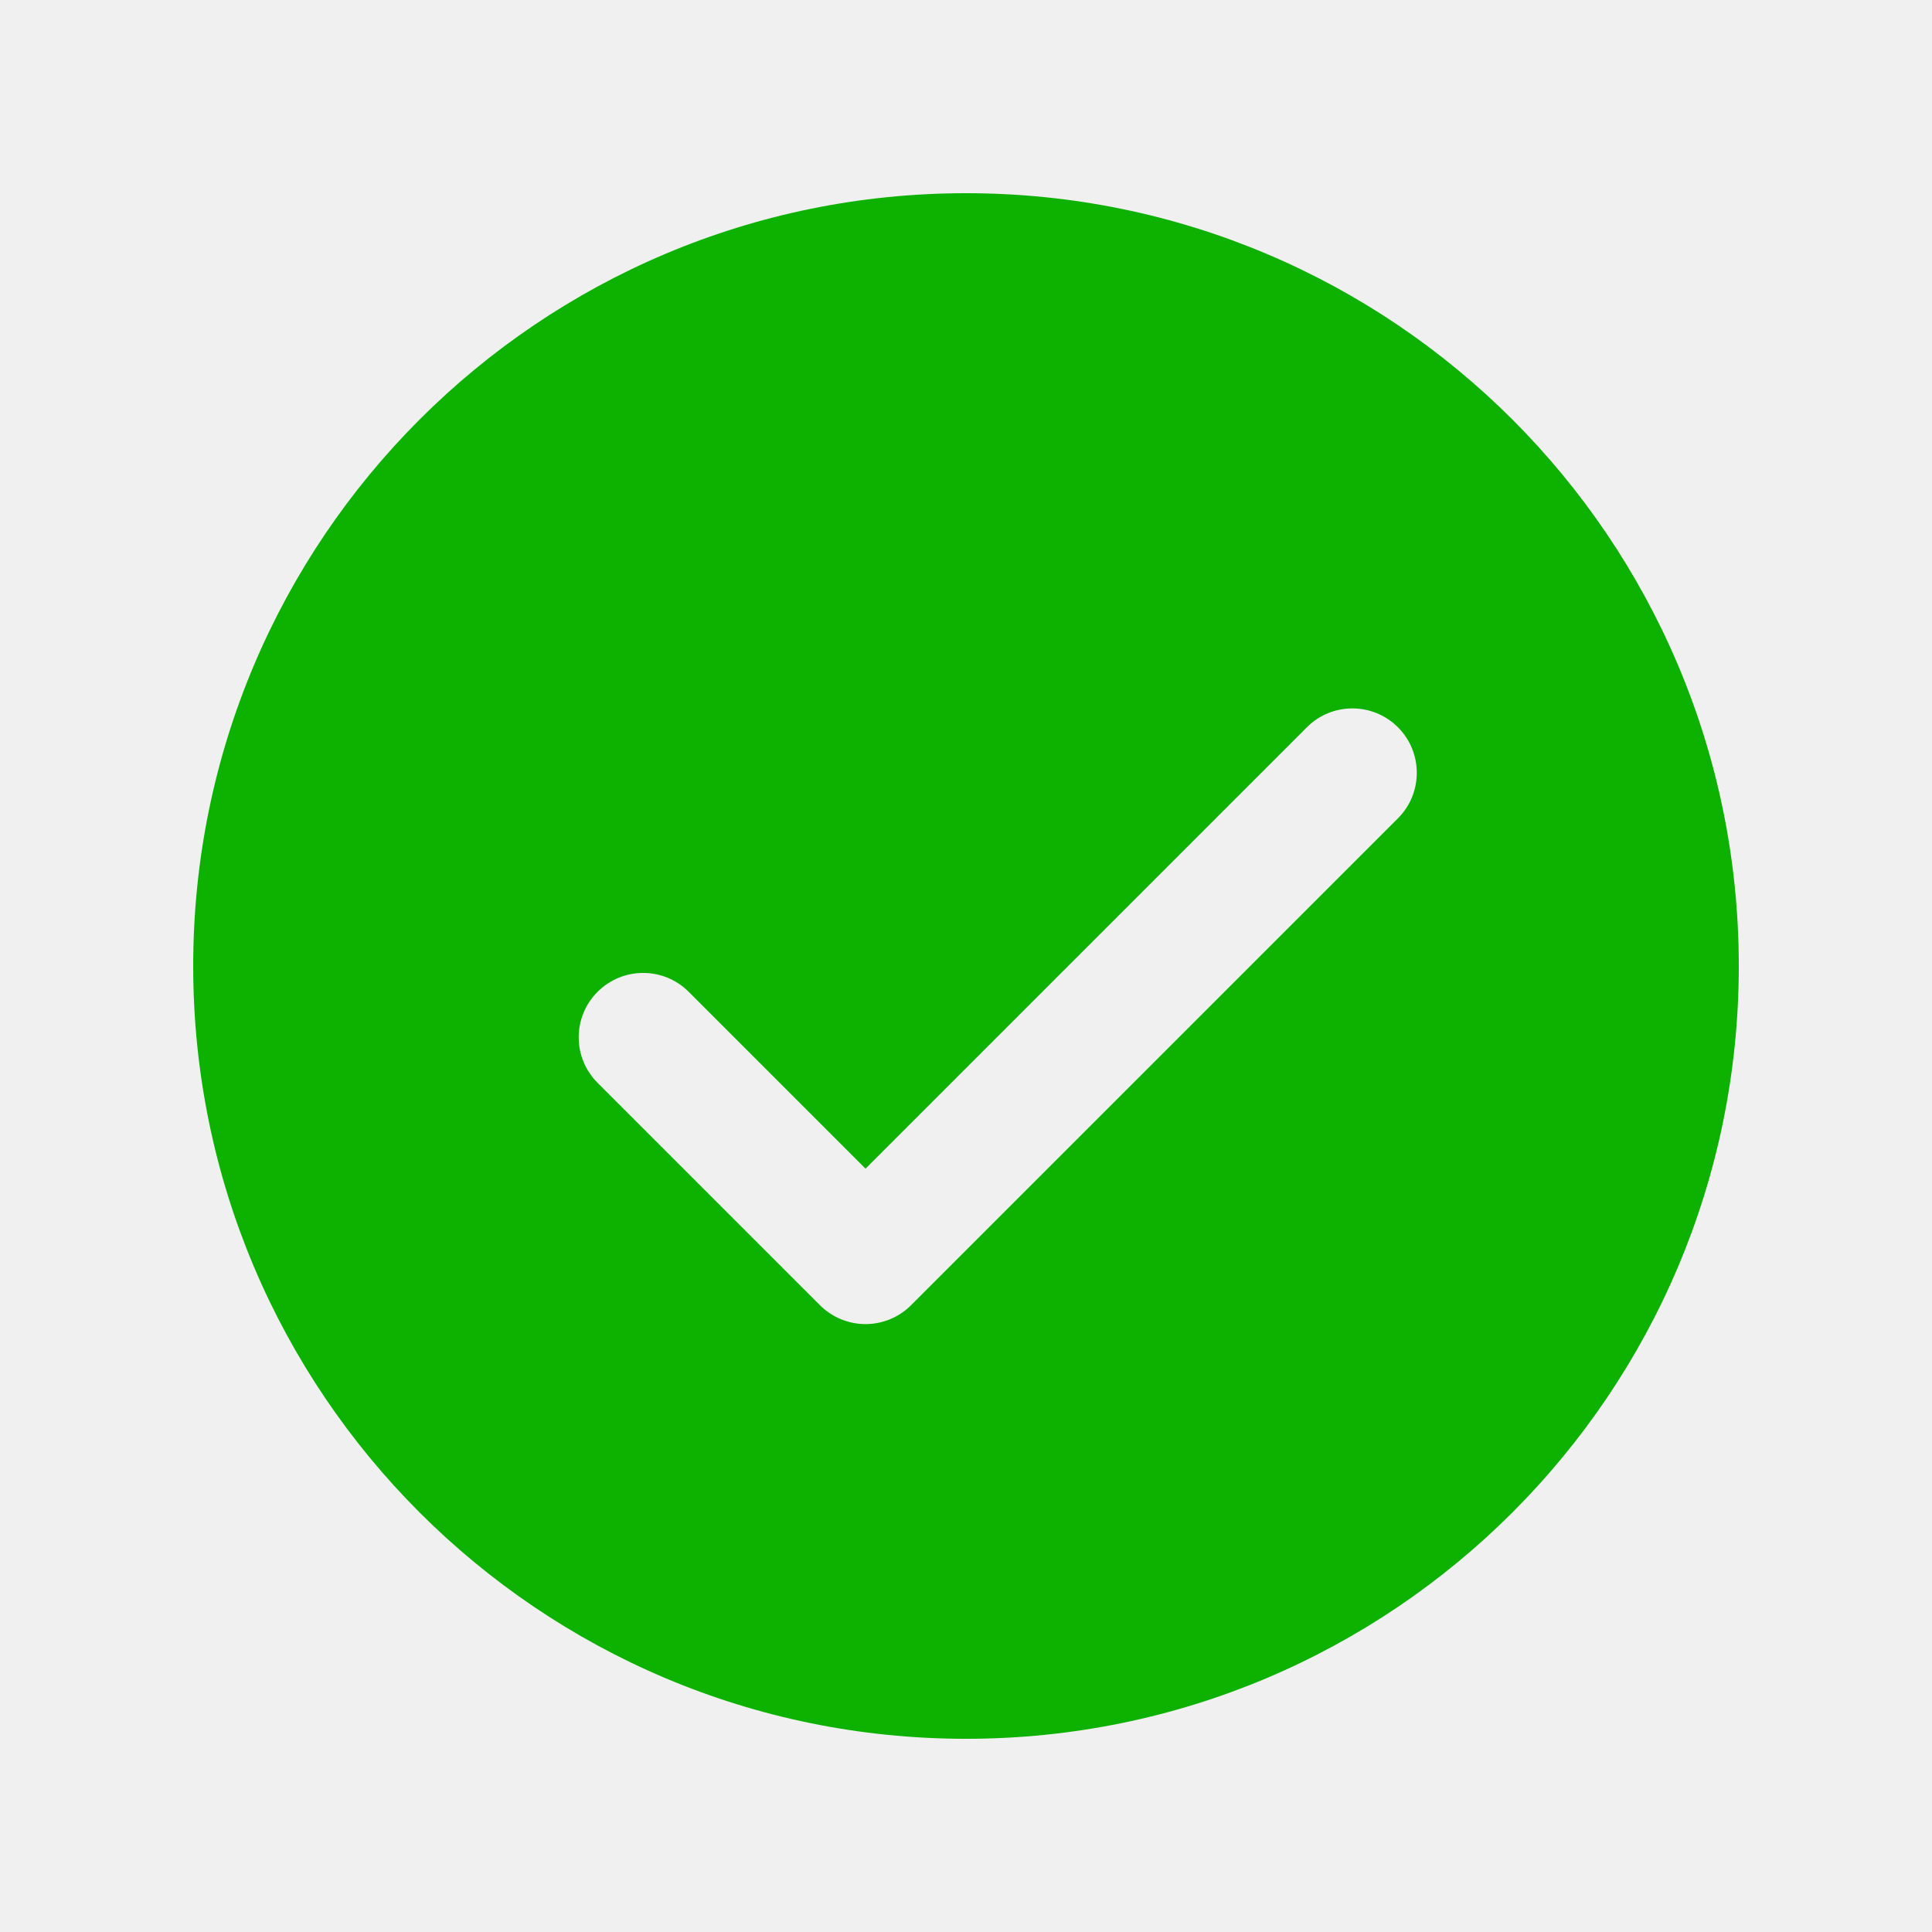
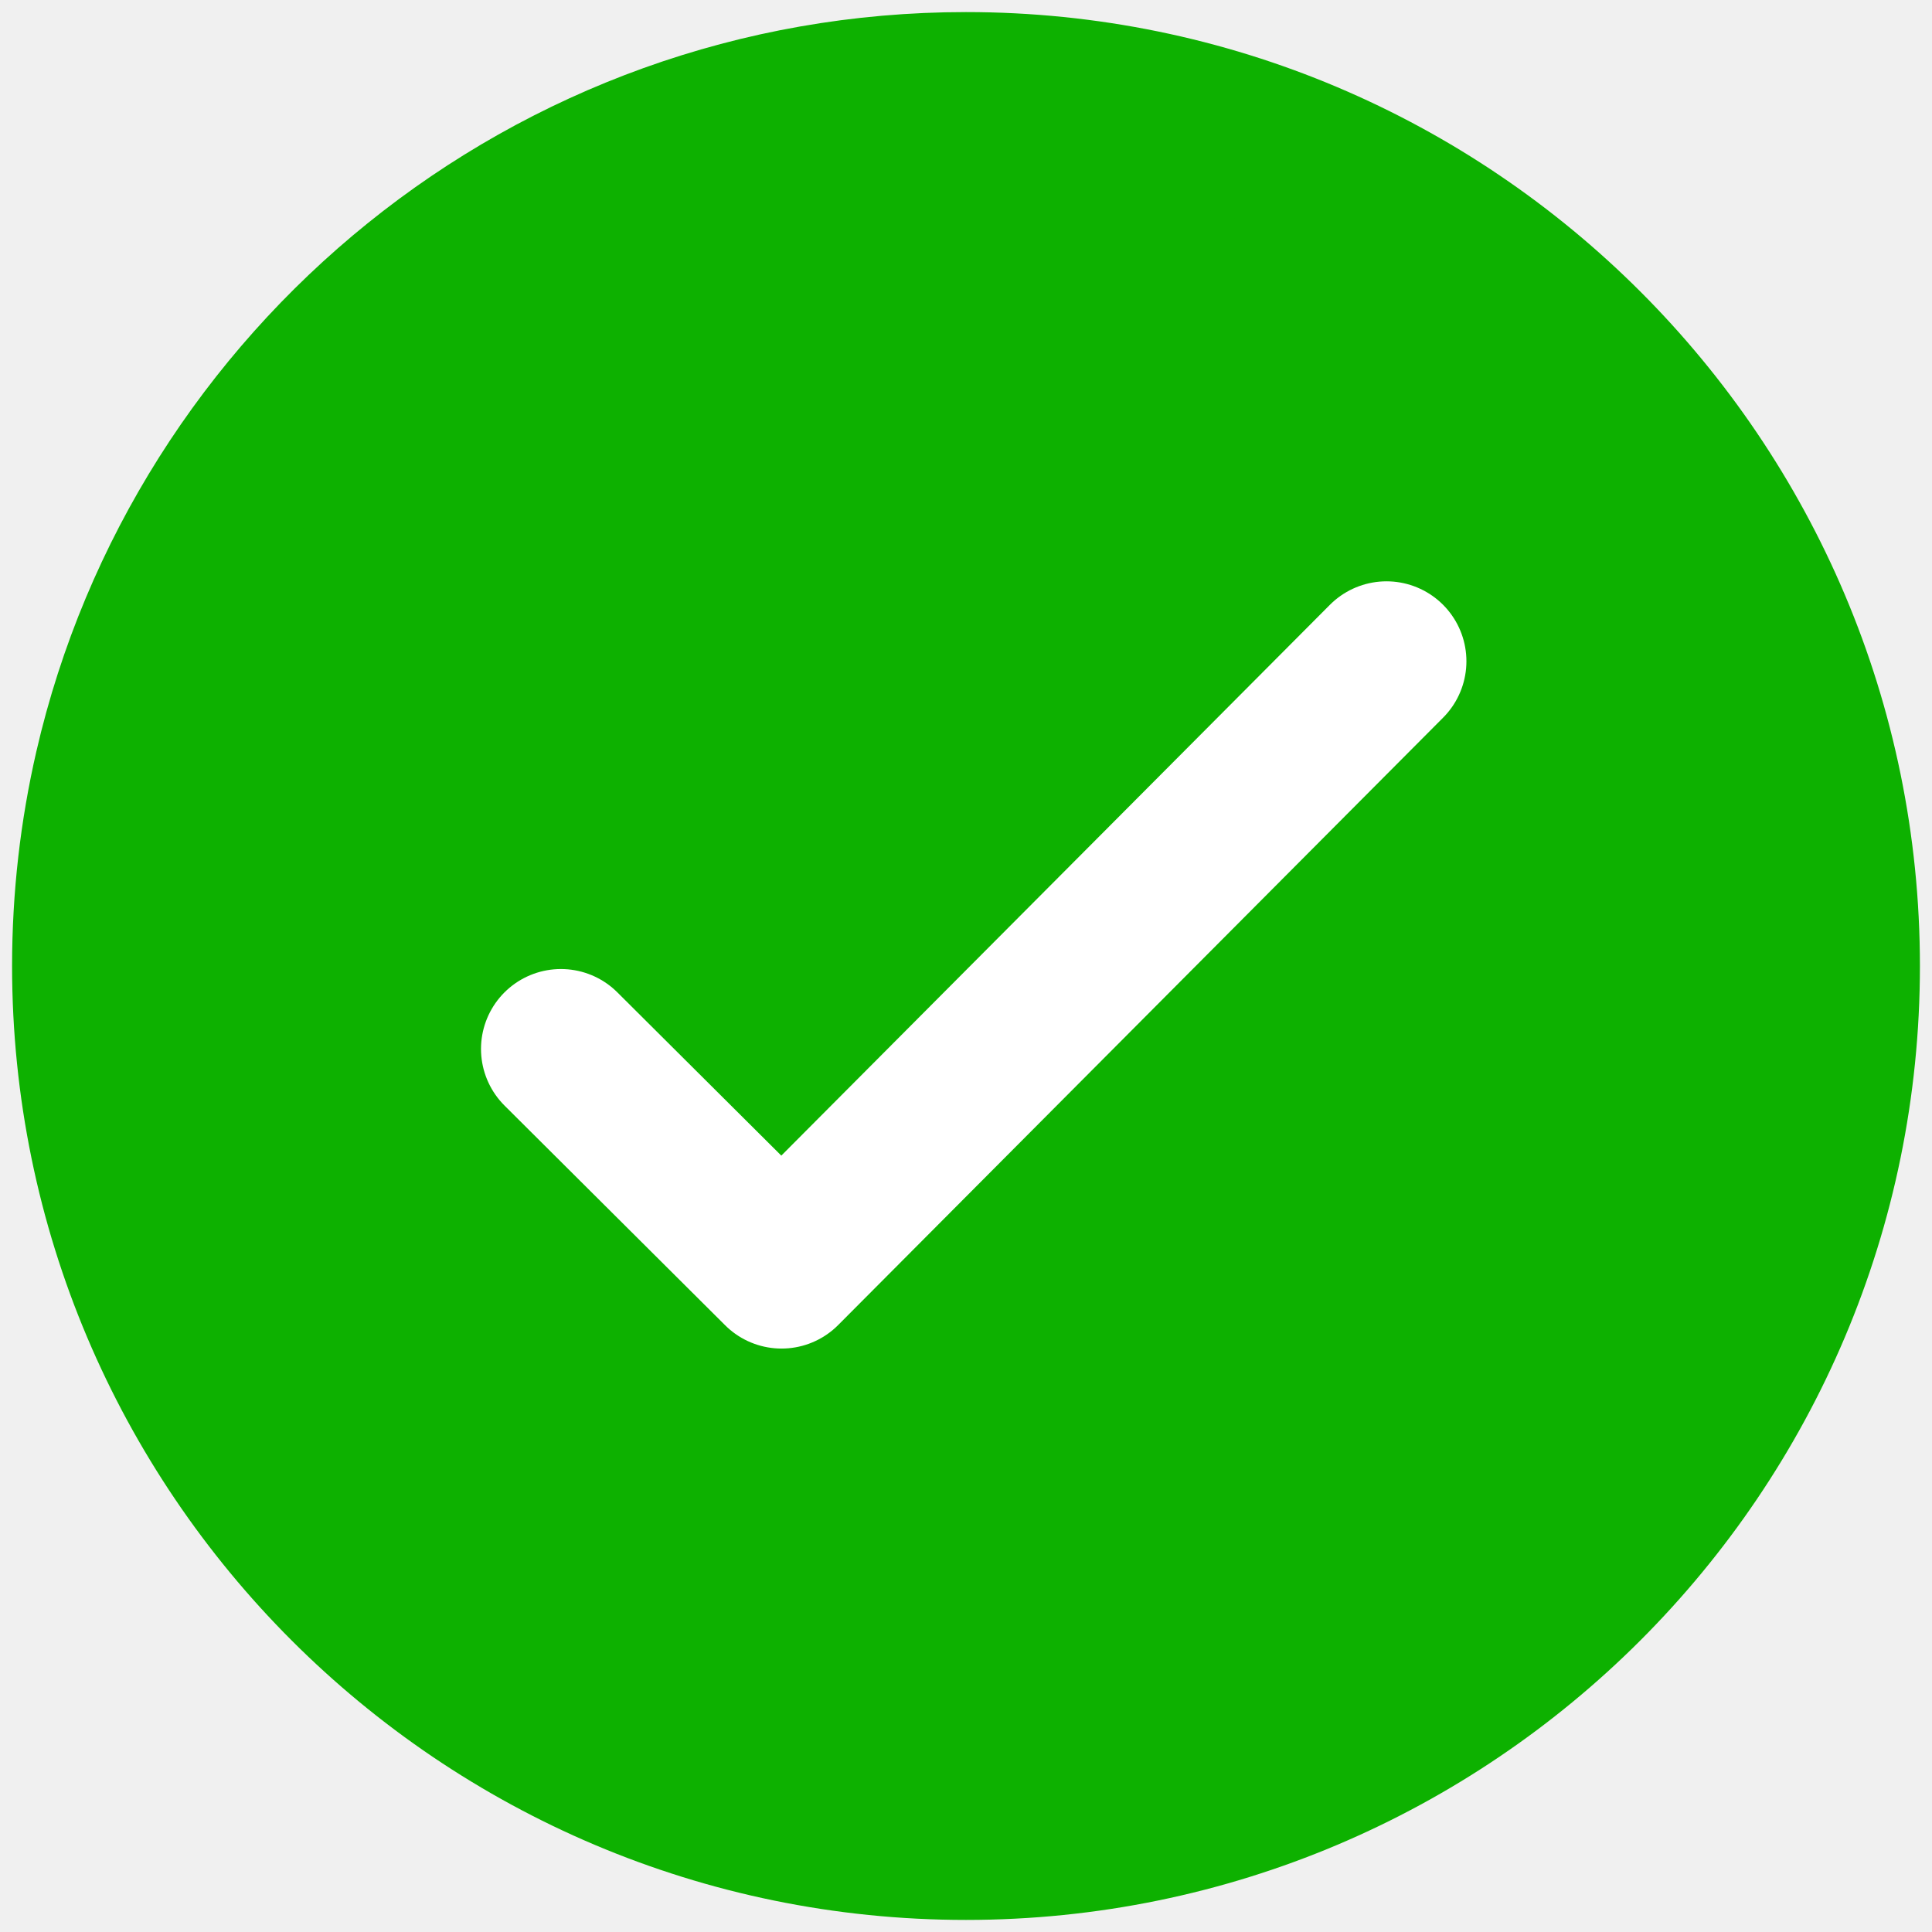
- <svg xmlns="http://www.w3.org/2000/svg" viewBox="0 0 60 60" width="60px" height="60px">
-   <g id="surface320586">
-     <path style=" stroke:none;fill-rule:nonzero;fill:rgb(5.098%,69.412%,0%);fill-opacity:1;" d="M 30 6 C 16.746 6 6 16.746 6 30 C 6 43.254 16.746 54 30 54 C 43.254 54 54 43.254 54 30 C 54 16.746 43.254 6 30 6 Z M 43.414 25.414 L 28.293 40.535 C 27.918 40.91 27.41 41.121 26.879 41.121 C 26.352 41.121 25.84 40.91 25.465 40.535 L 18.559 33.629 C 17.777 32.848 17.777 31.582 18.559 30.801 C 19.344 30.02 20.605 30.02 21.387 30.801 L 26.879 36.293 L 40.586 22.586 C 41.367 21.805 42.633 21.805 43.414 22.586 C 44.195 23.367 44.195 24.633 43.414 25.414 Z M 43.414 25.414 " />
-   </g>
+ <svg xmlns="http://www.w3.org/2000/svg" width="105" height="105" viewBox="0 0 105 105" fill="none">
+   <path d="M6.208 41.817C11.061 20.738 29.958 5 52.5 5C78.715 5 100 26.285 100 52.5C100 78.715 78.715 100 52.5 100C26.285 100 5 78.715 5 52.5C5 48.827 5.418 45.251 6.208 41.817Z" fill="#0DB100" stroke="#0DB100" stroke-width="8.687" stroke-linecap="round" stroke-linejoin="round" />
+   <path d="M30.485 57.008C36.955 63.451 42.475 68.948 42.475 68.948L75.353 35.937" stroke="white" stroke-width="8.687" stroke-linecap="round" stroke-linejoin="round" />
</svg>
